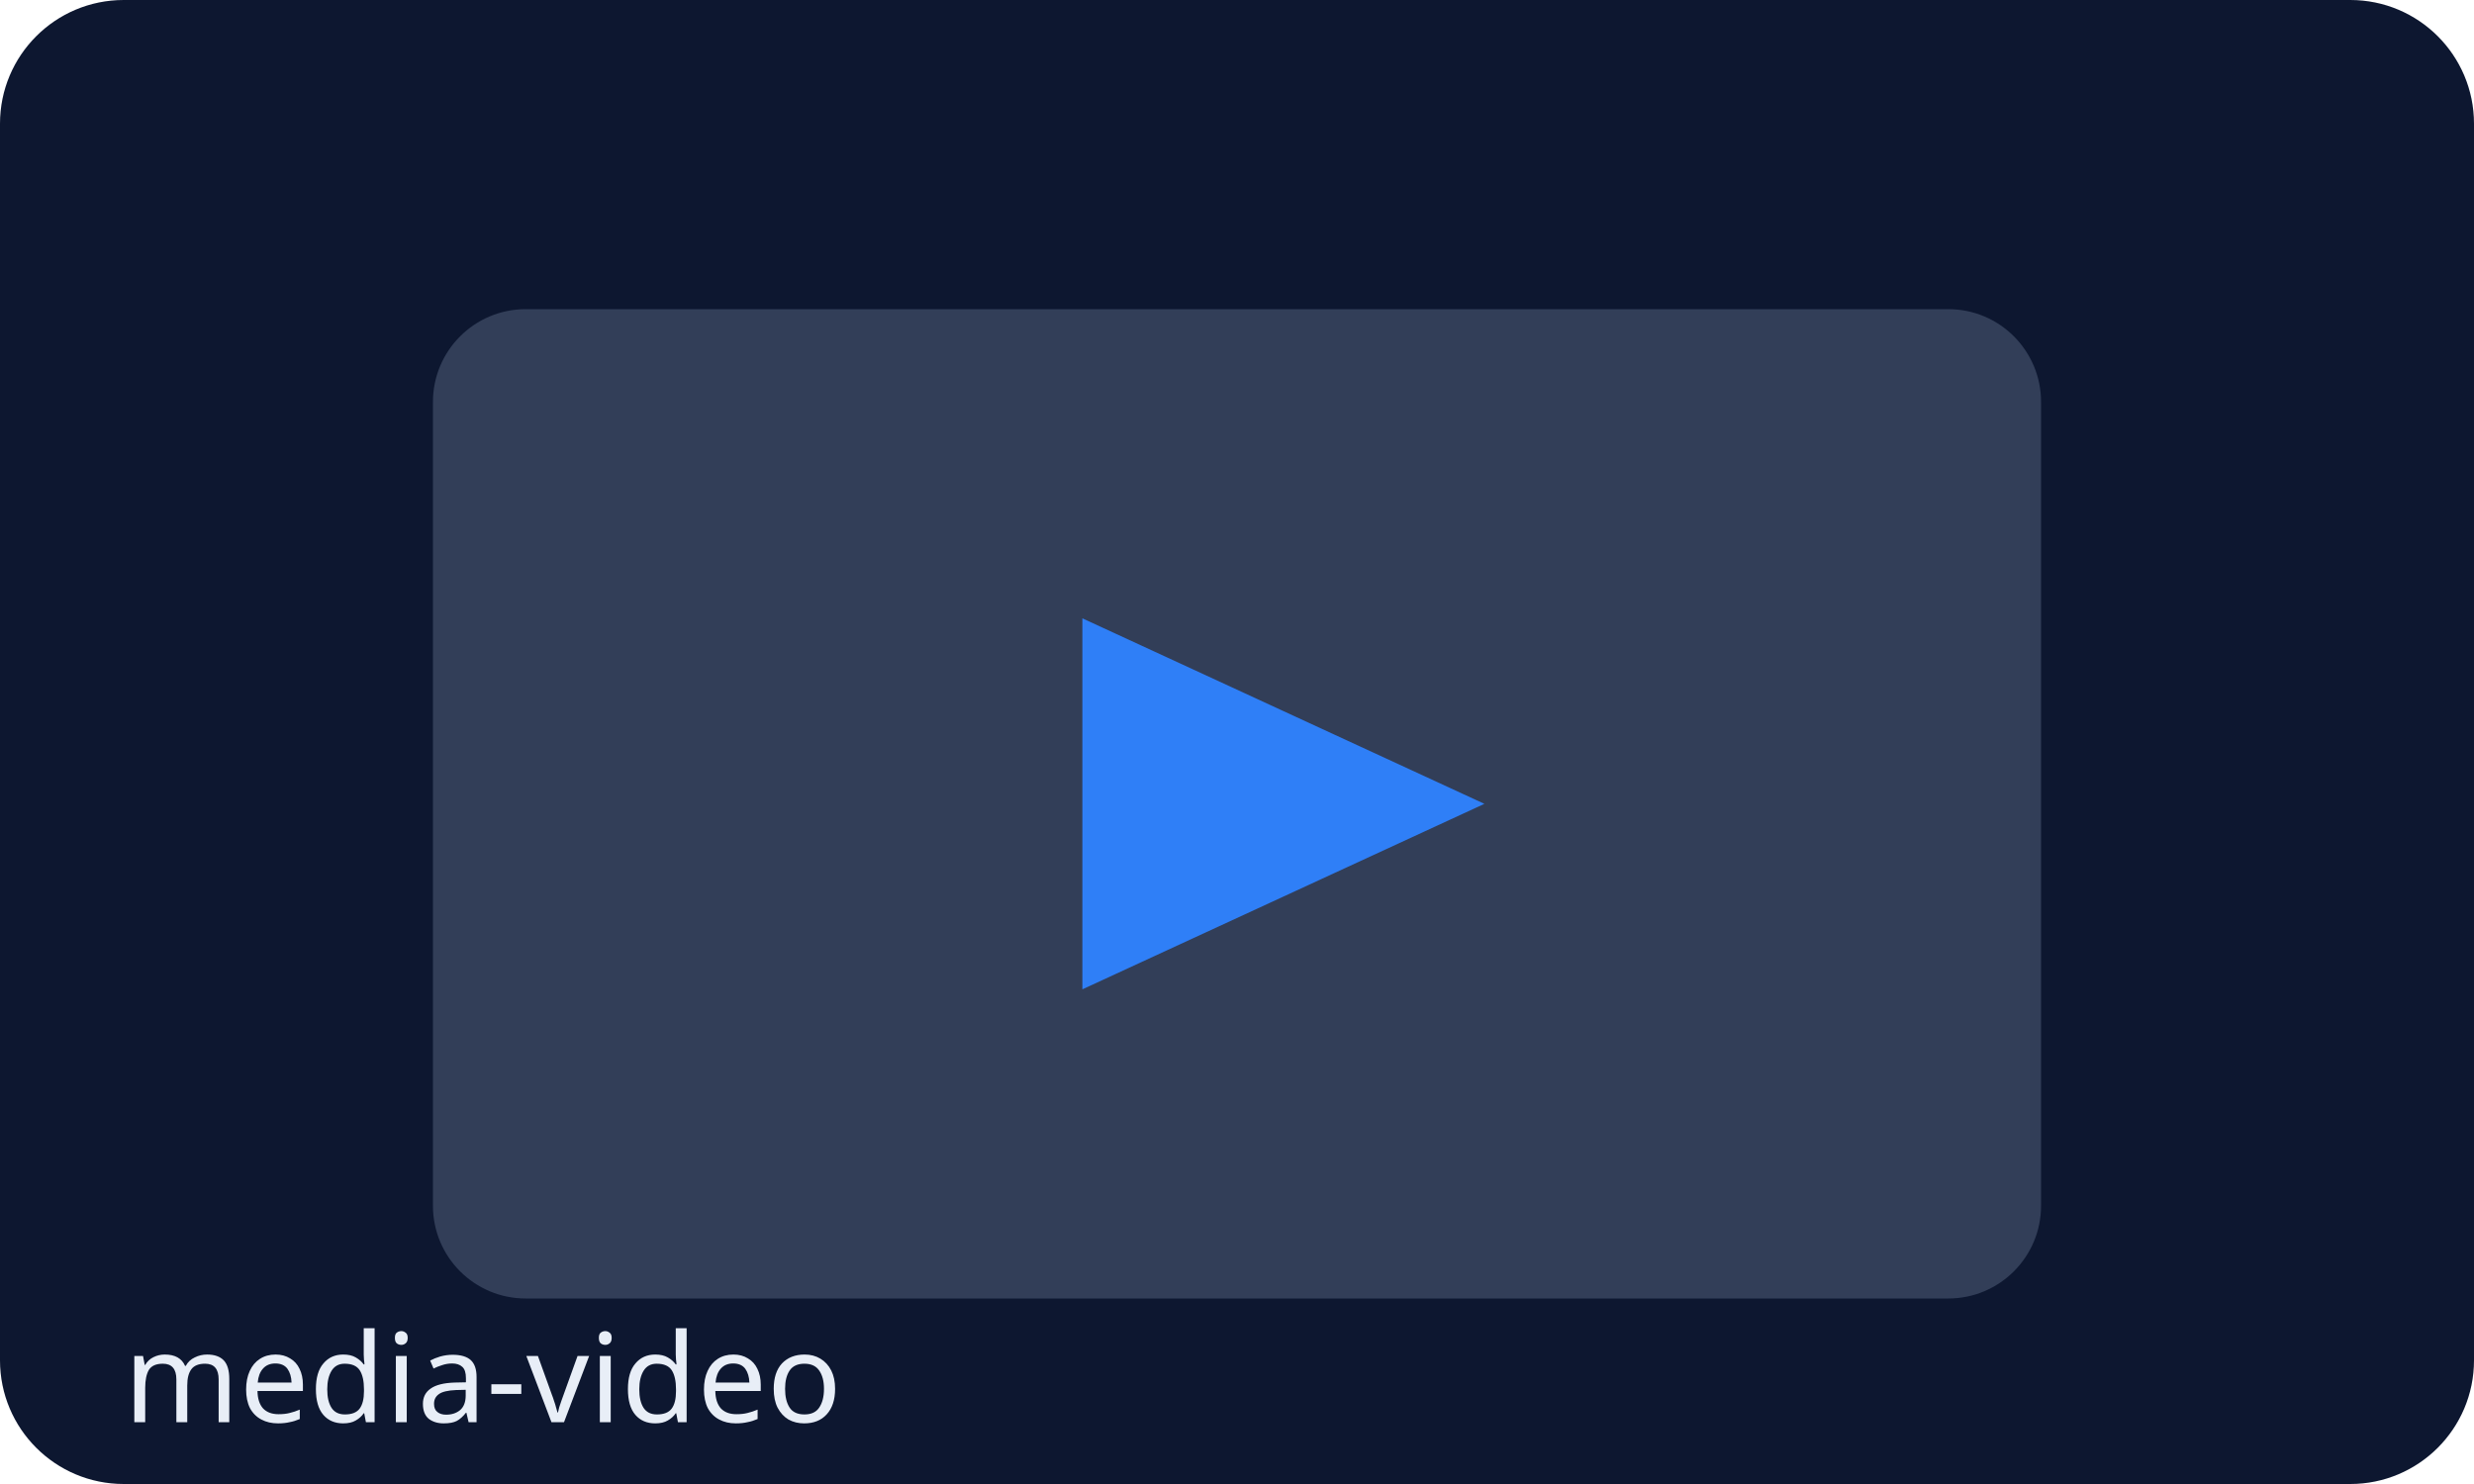
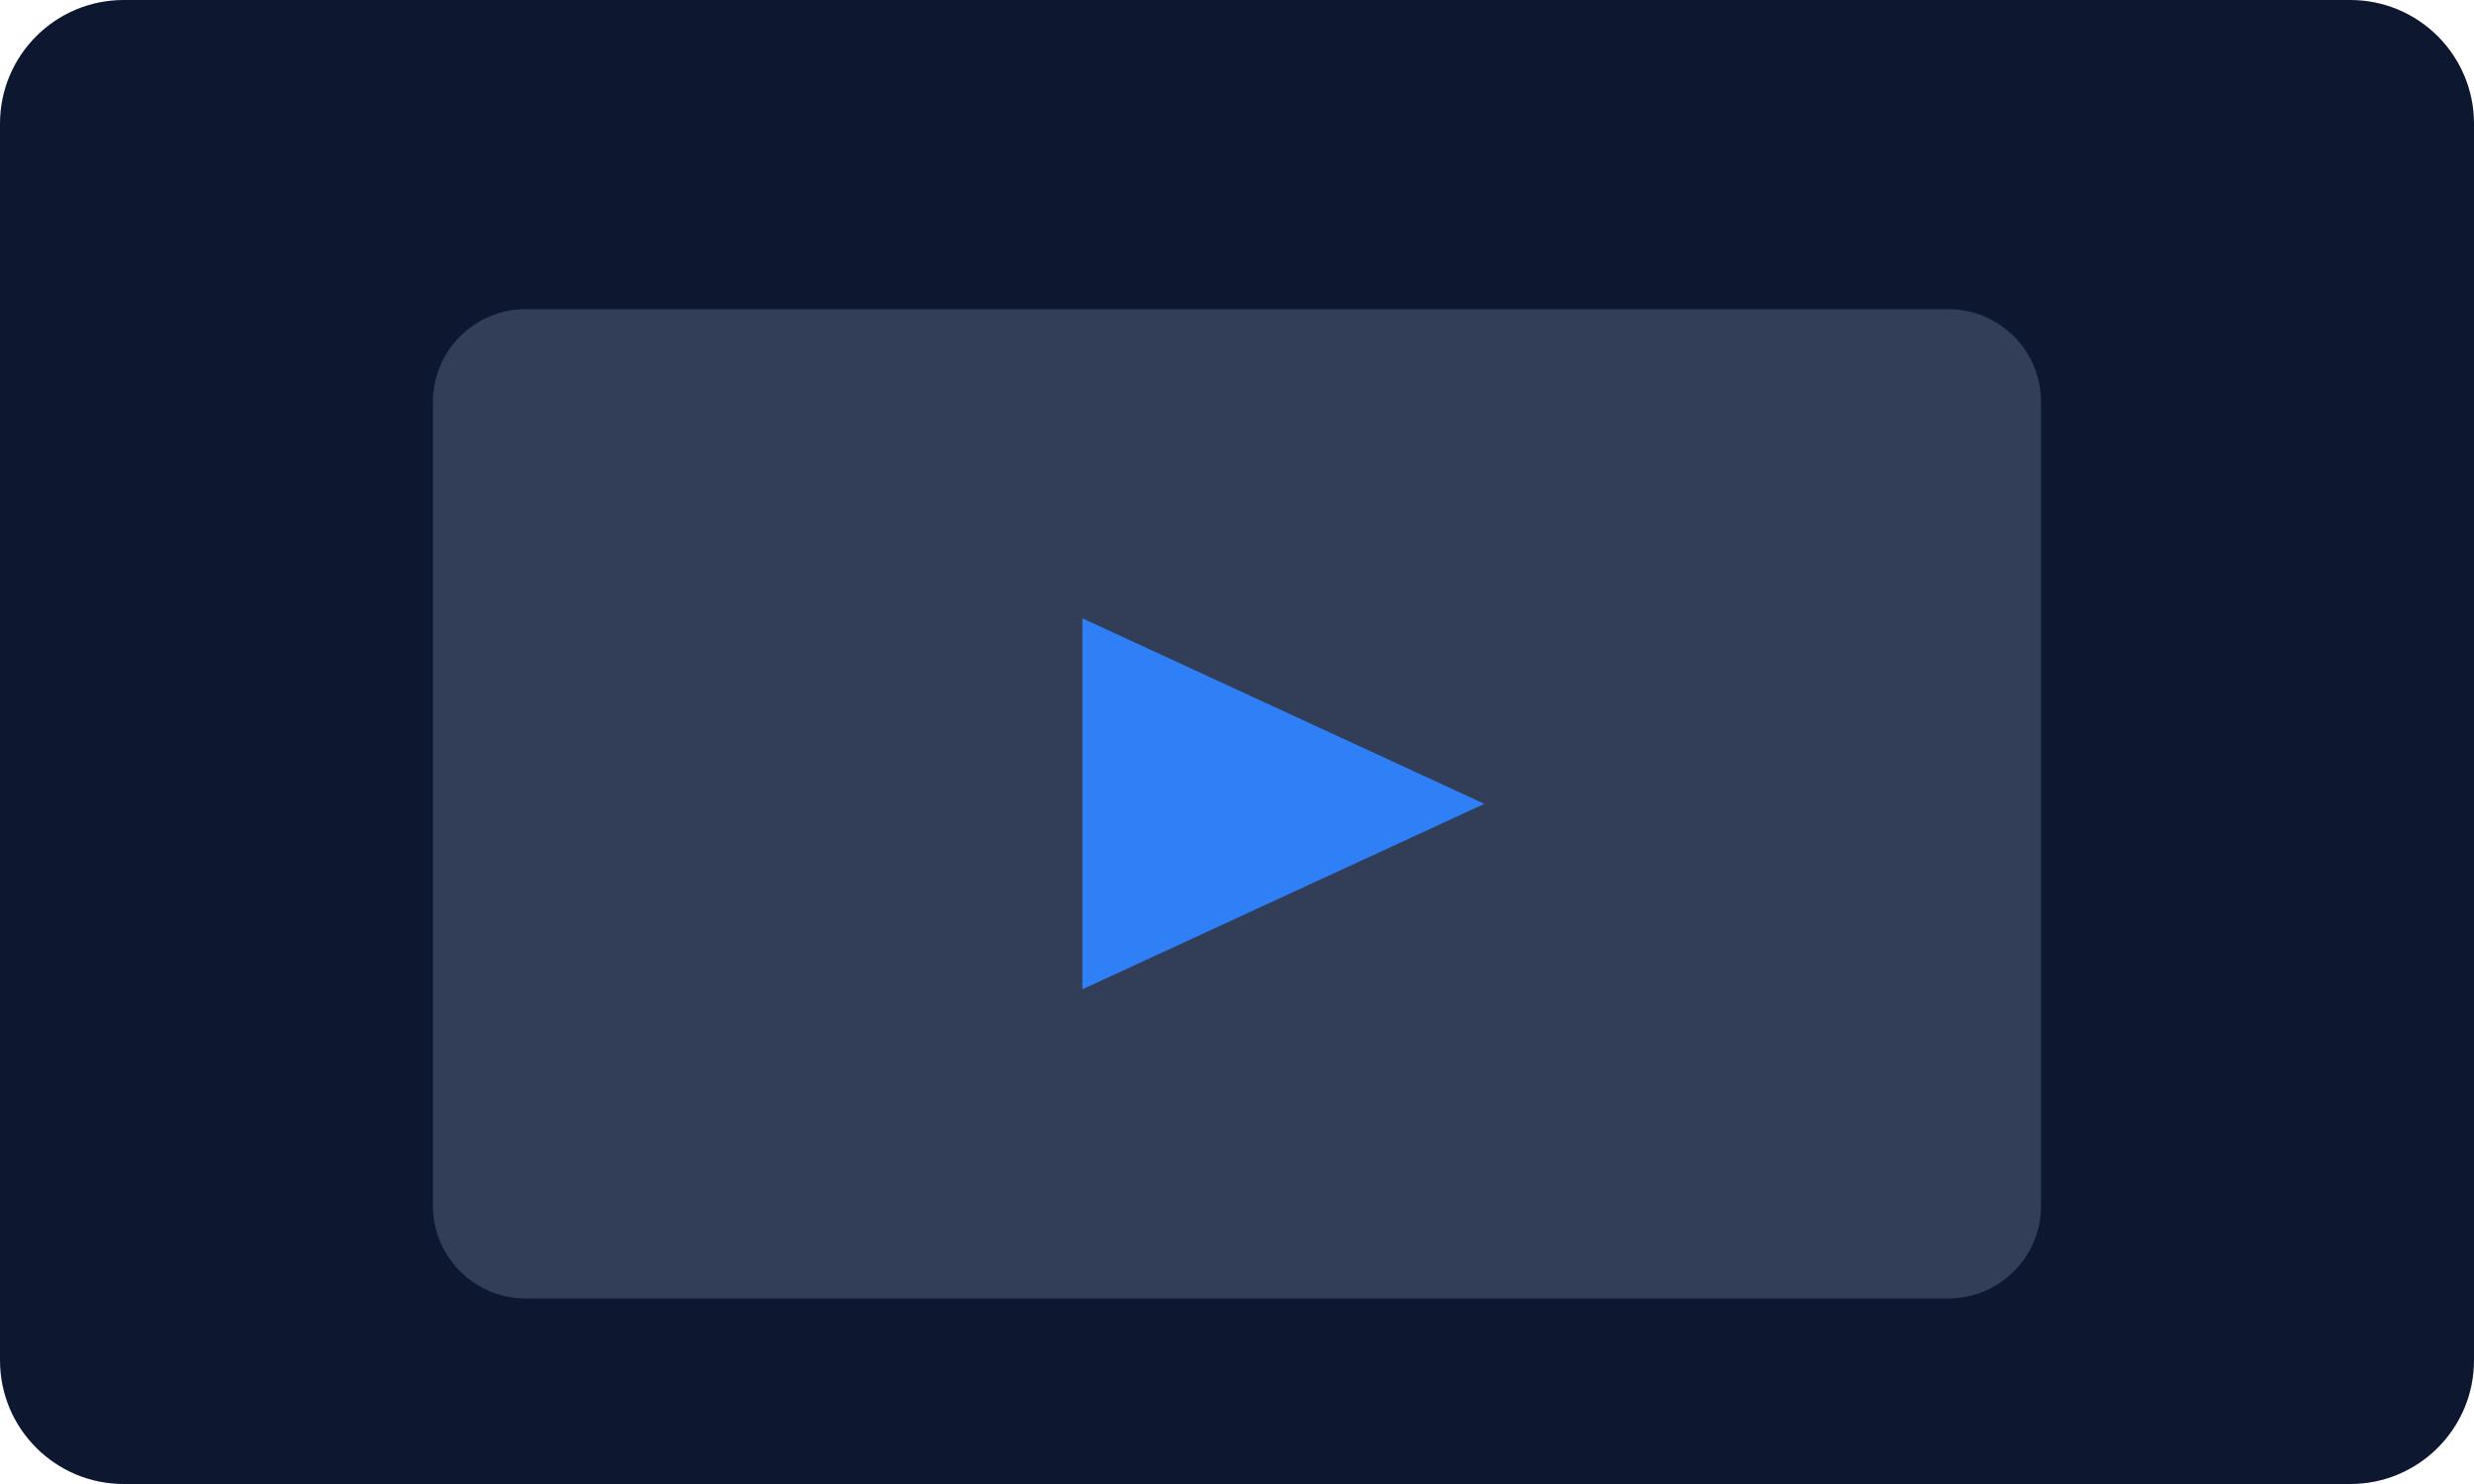
<svg xmlns="http://www.w3.org/2000/svg" width="160" height="96" viewBox="0 0 160 96">
  <rect width="160" height="96" rx="8" fill="#0D1730" />
  <rect x="28" y="20" width="104" height="64" rx="6" fill="#9FB3D1" opacity=".25" />
  <polygon points="70,40 70,64 96,52" fill="#2F7FF7" />
-   <text x="8" y="92" fill="#E8EEF7" font-size="8" font-family="sans-serif">media-video</text>
</svg>
